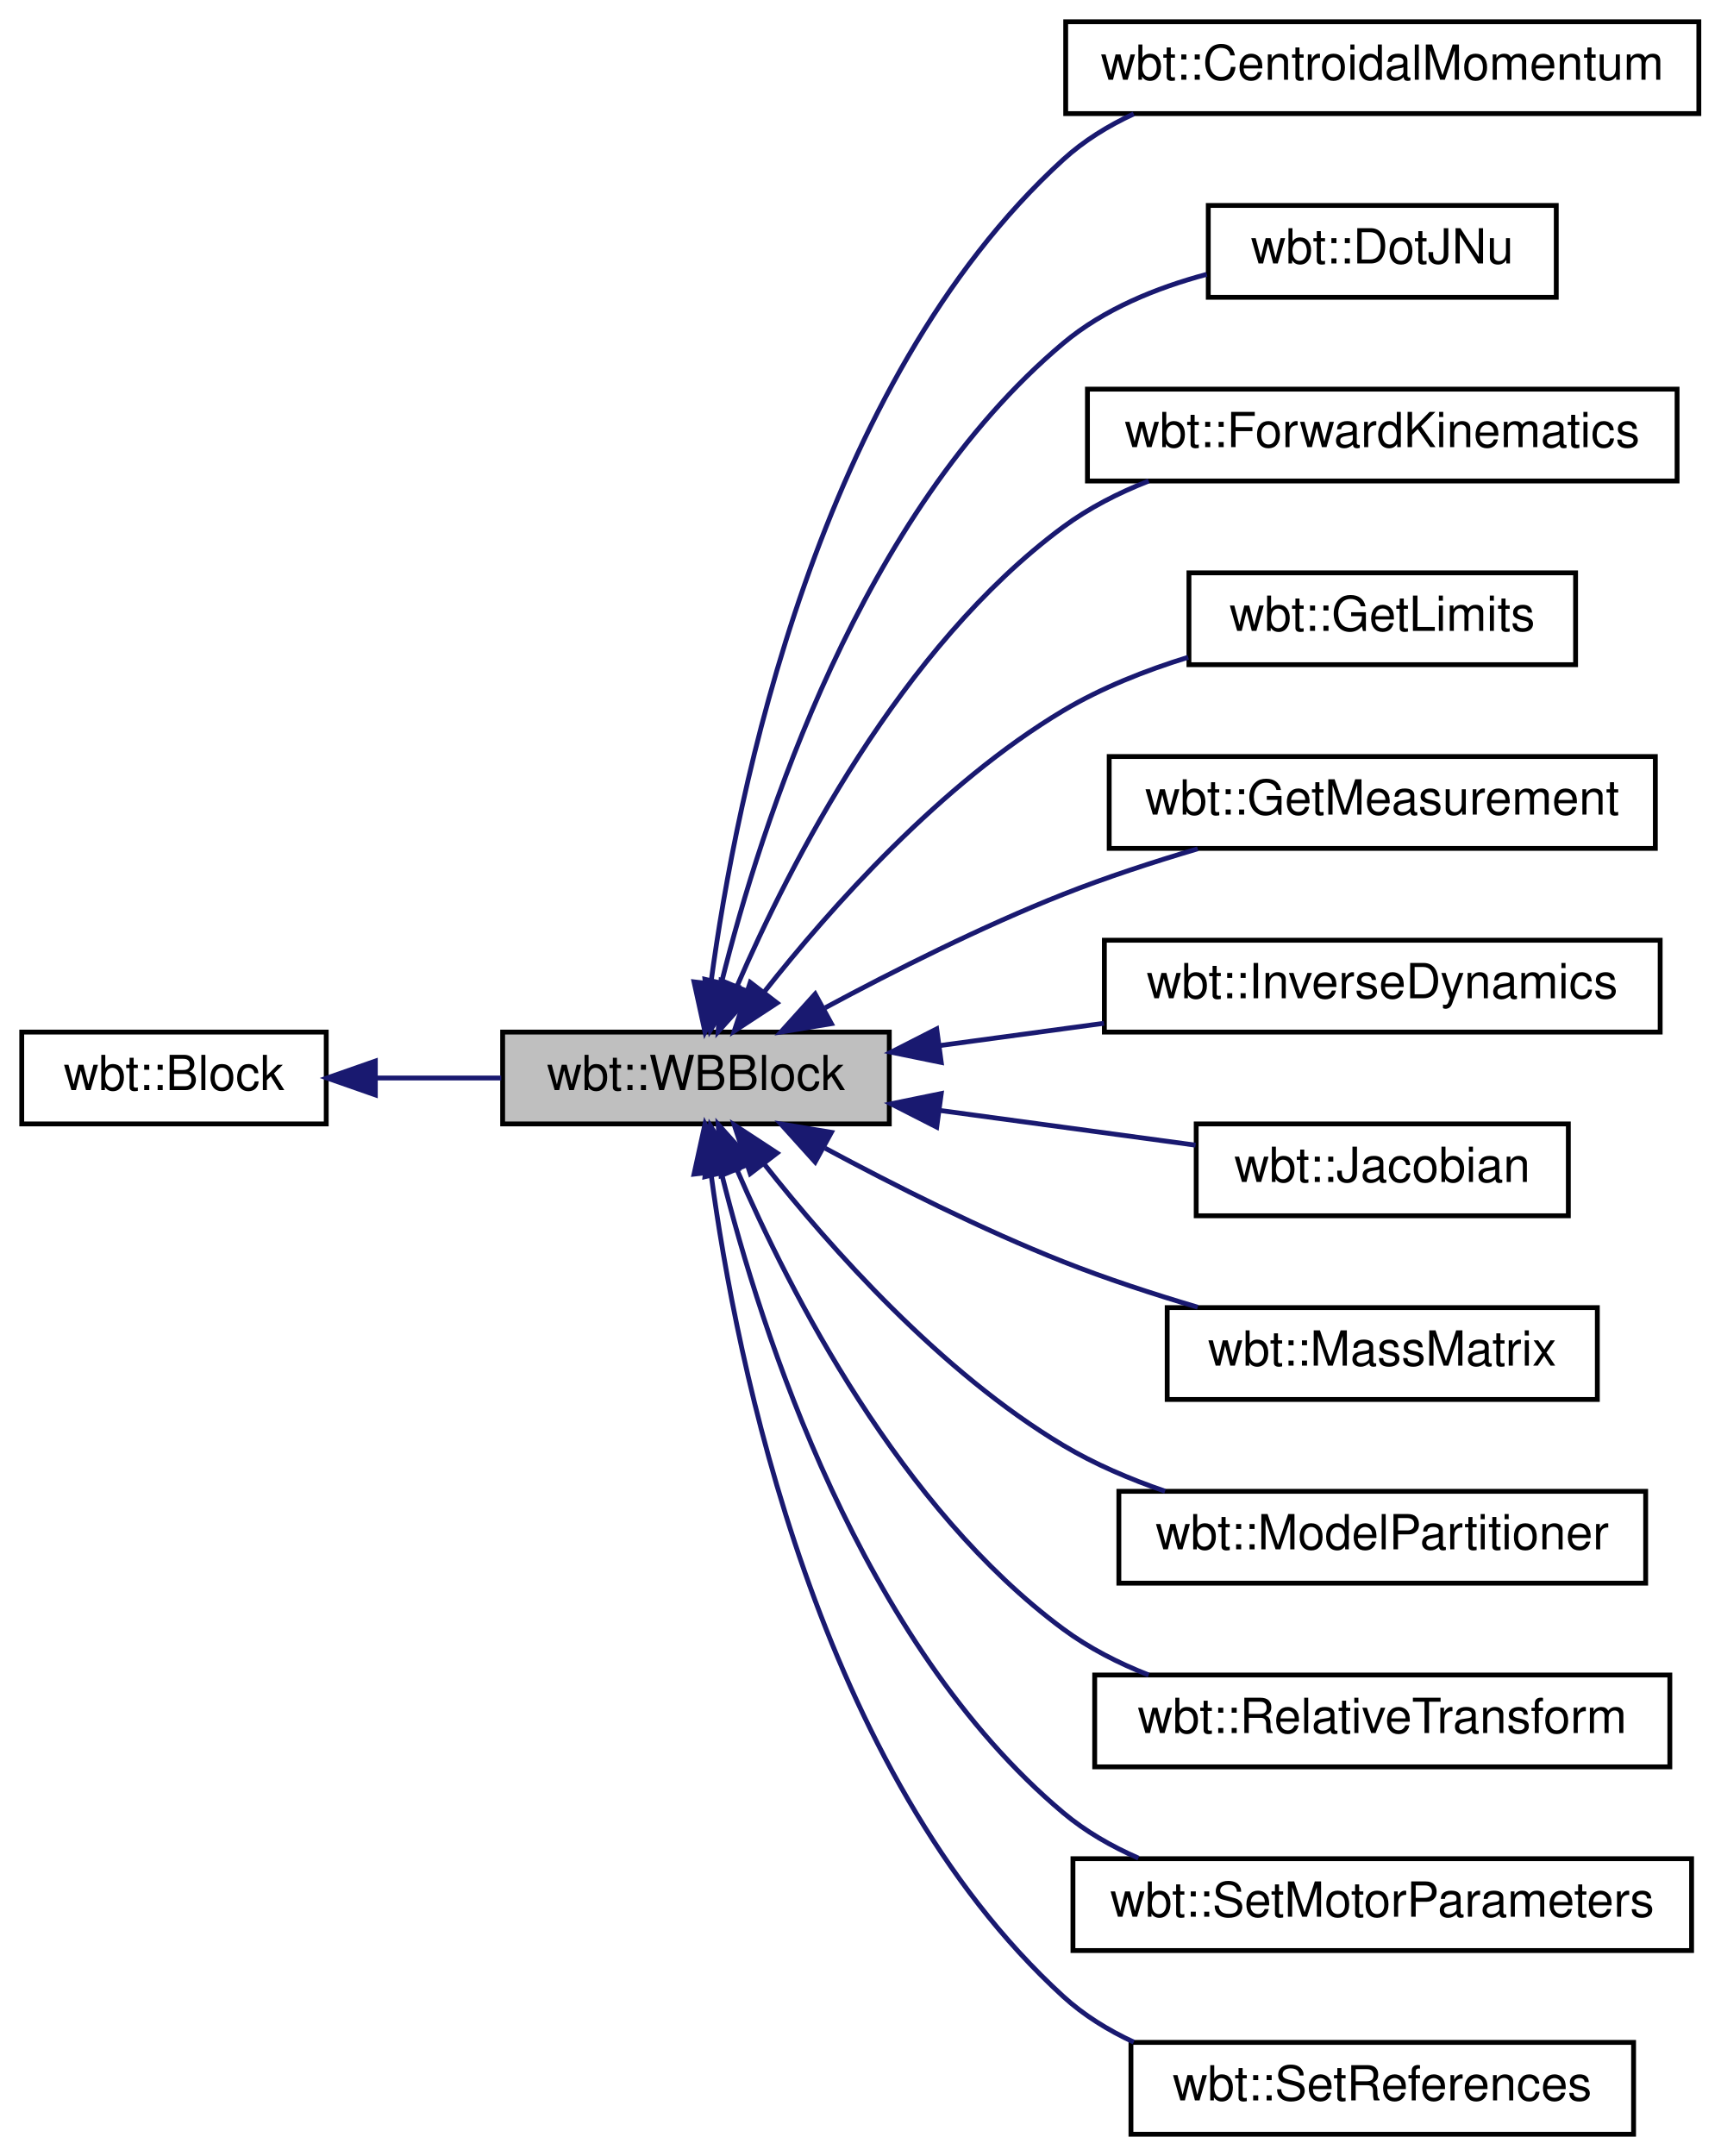
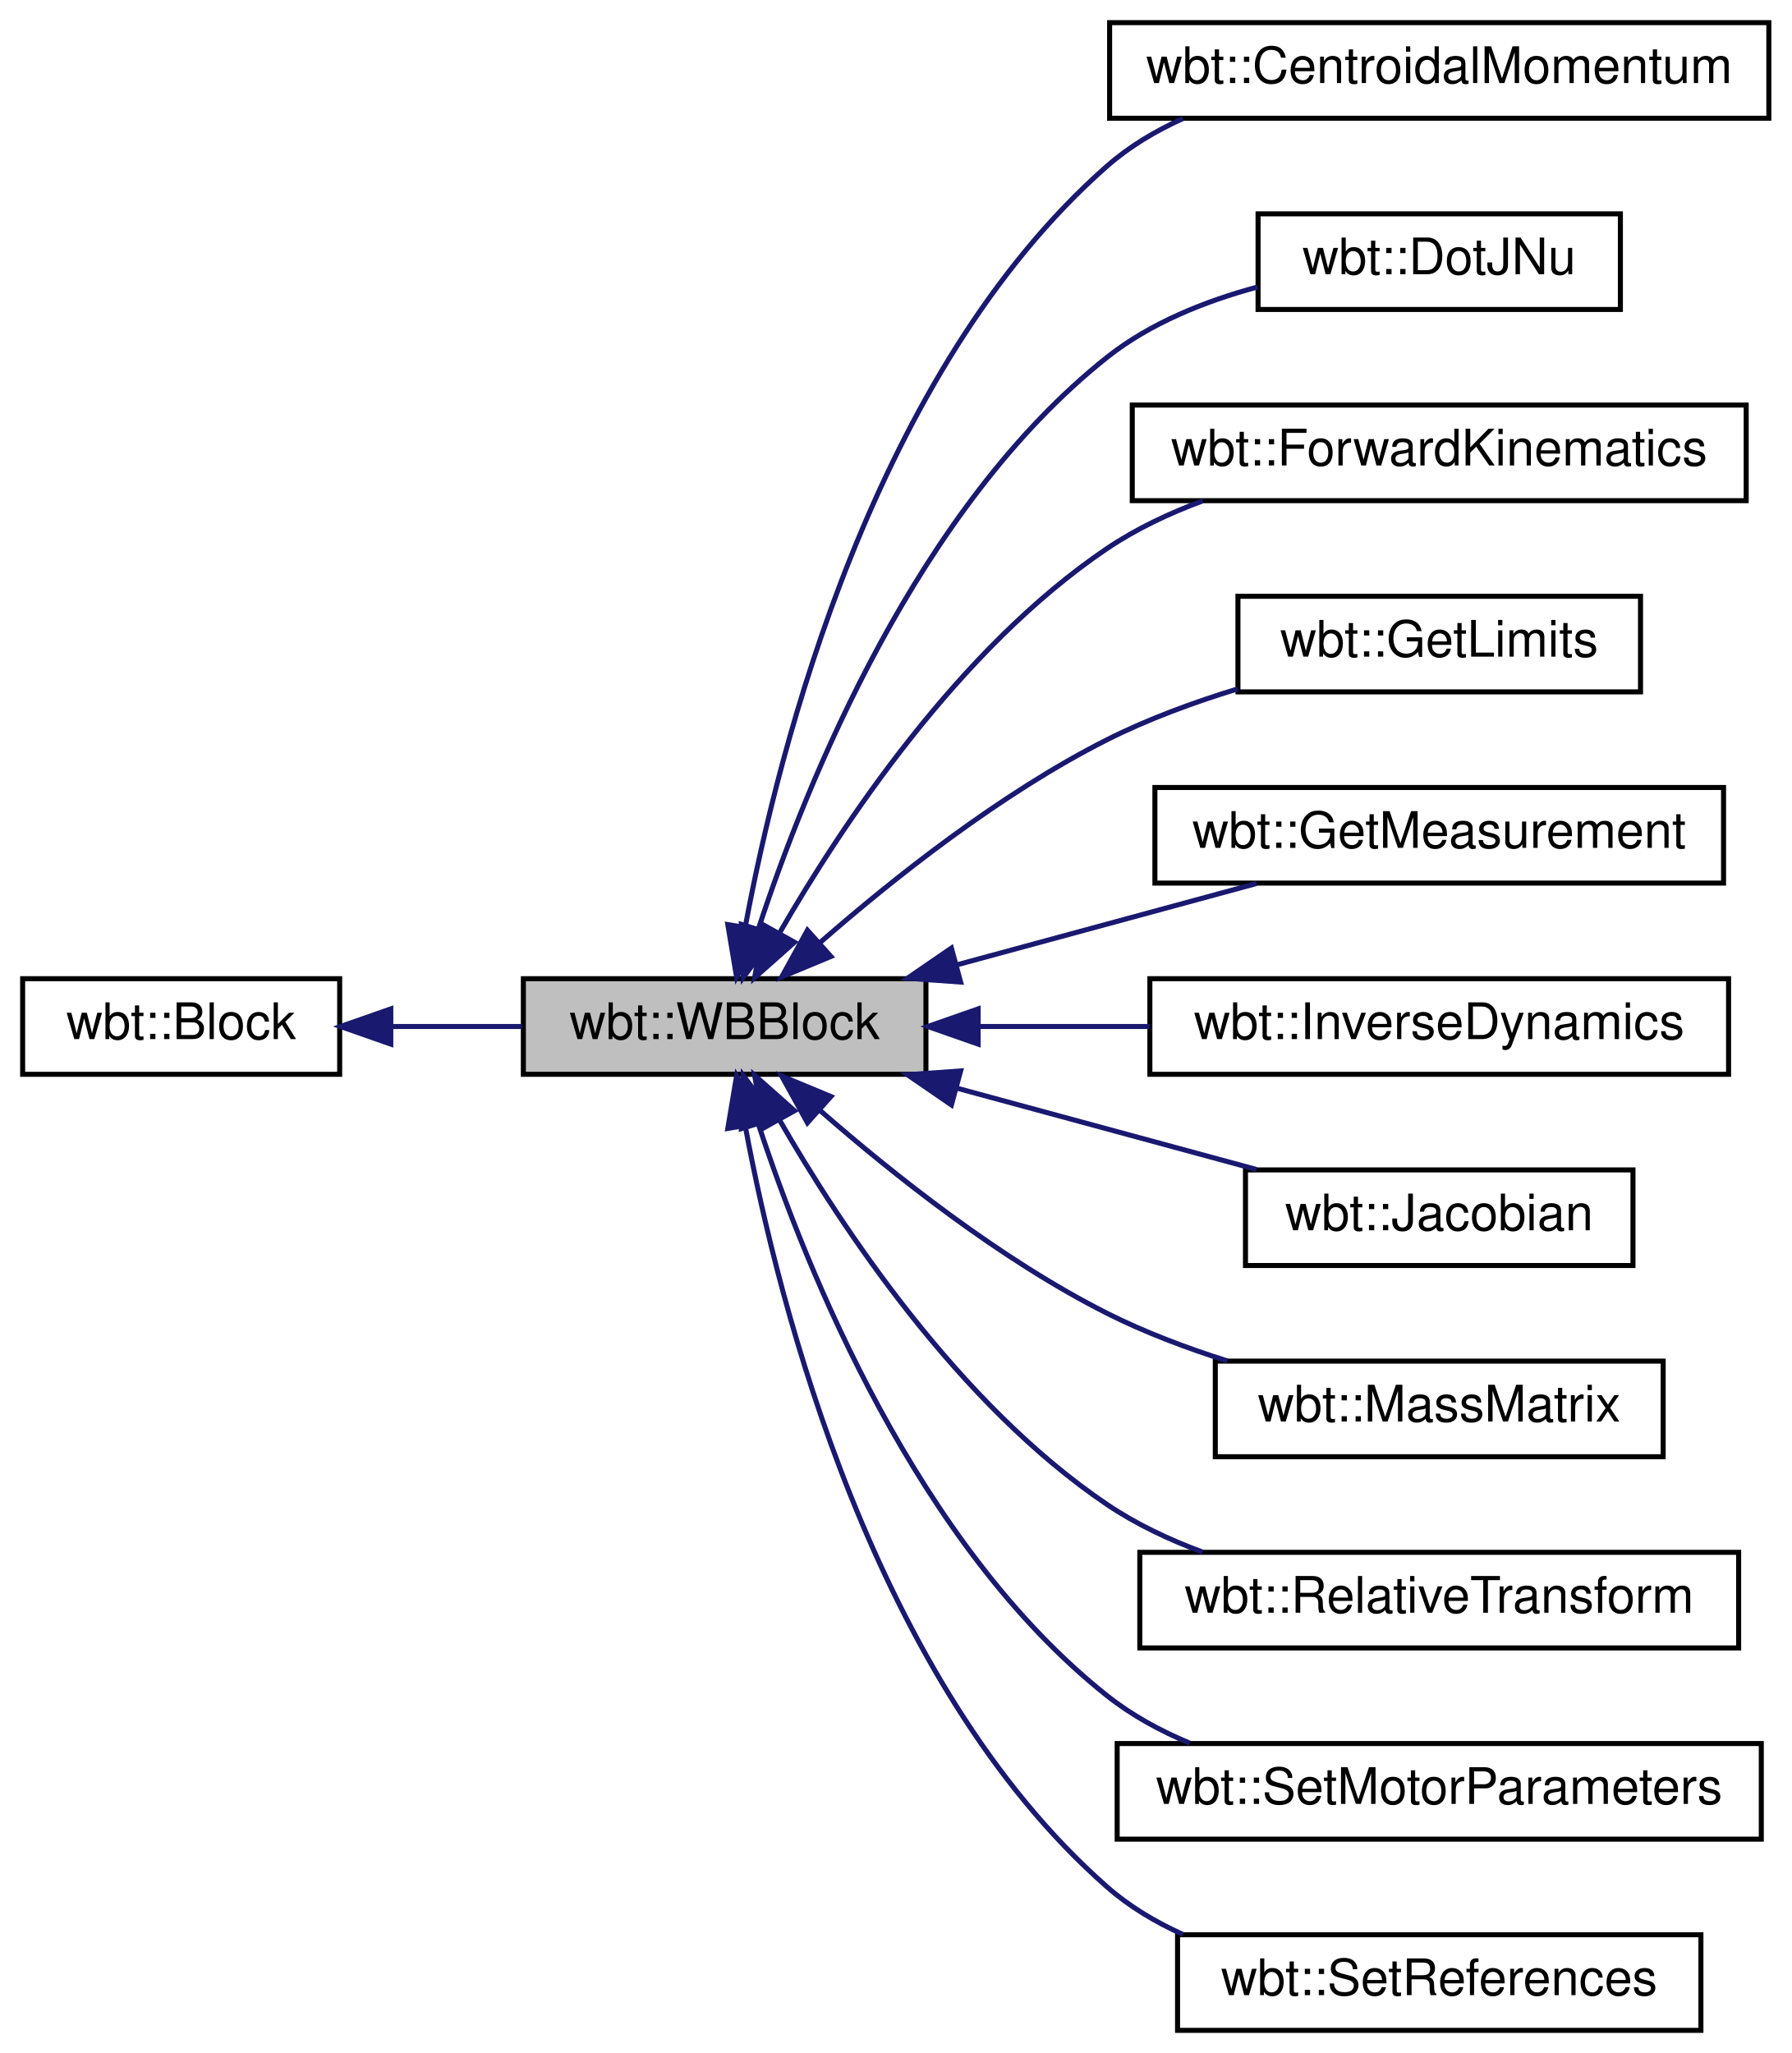
- <svg xmlns="http://www.w3.org/2000/svg" xmlns:xlink="http://www.w3.org/1999/xlink" width="356pt" height="446pt" viewBox="0.00 0.00 356.00 446.00">
-   <g id="graph0" class="graph" transform="scale(1 1) rotate(0) translate(4 442)">
+ <svg xmlns="http://www.w3.org/2000/svg" xmlns:xlink="http://www.w3.org/1999/xlink" width="356pt" height="408pt" viewBox="0.00 0.00 356.00 408.00">
+   <g id="graph0" class="graph" transform="scale(1 1) rotate(0) translate(4 404)">
    <g id="node1" class="node">
-       <polygon fill="#bfbfbf" stroke="black" points="100,-209.5 100,-228.5 180,-228.5 180,-209.5 100,-209.5" />
-       <text text-anchor="middle" x="140" y="-216.5" font-family="Helvetica,sans-Serif" font-size="10.00">wbt::WBBlock</text>
+       <polygon fill="#bfbfbf" stroke="black" points="100,-190.5 100,-209.5 180,-209.5 180,-190.5 100,-190.5" />
+       <text text-anchor="middle" x="140" y="-197.5" font-family="Helvetica,sans-Serif" font-size="10.00">wbt::WBBlock</text>
    </g>
    <g id="node3" class="node">
      <g id="a_node3">
        <a xlink:href="classwbt_1_1_centroidal_momentum.html" target="_top" xlink:title="The wbt::CentroidalMomentum class. ">
-           <polygon fill="none" stroke="black" points="216.5,-418.5 216.5,-437.5 347.5,-437.5 347.5,-418.5 216.5,-418.5" />
-           <text text-anchor="middle" x="282" y="-425.5" font-family="Helvetica,sans-Serif" font-size="10.00">wbt::CentroidalMomentum</text>
+           <polygon fill="none" stroke="black" points="216.5,-380.5 216.5,-399.5 347.5,-399.5 347.5,-380.5 216.5,-380.5" />
+           <text text-anchor="middle" x="282" y="-387.5" font-family="Helvetica,sans-Serif" font-size="10.00">wbt::CentroidalMomentum</text>
        </a>
      </g>
    </g>
    <g id="edge2" class="edge">
-       <path fill="none" stroke="midnightblue" d="M143.128,-238.913C148.322,-277.481 165.193,-362.645 216,-409 220.256,-412.883 225.264,-415.975 230.58,-418.438" />
-       <polygon fill="midnightblue" stroke="midnightblue" points="146.548,-238.039 141.867,-228.534 139.599,-238.883 146.548,-238.039" />
+       <path fill="none" stroke="midnightblue" d="M144.117,-219.908C150.751,-255.533 169.635,-330.259 216,-371 220.416,-374.88 225.586,-377.97 231.048,-380.429" />
+       <polygon fill="midnightblue" stroke="midnightblue" points="147.524,-219.068 142.375,-209.808 140.626,-220.258 147.524,-219.068" />
    </g>
    <g id="node4" class="node">
      <g id="a_node4">
        <a xlink:href="classwbt_1_1_dot_j_nu.html" target="_top" xlink:title="The wbt::DotJNu class. ">
-           <polygon fill="none" stroke="black" points="246,-380.5 246,-399.5 318,-399.5 318,-380.5 246,-380.5" />
-           <text text-anchor="middle" x="282" y="-387.5" font-family="Helvetica,sans-Serif" font-size="10.00">wbt::DotJNu</text>
+           <polygon fill="none" stroke="black" points="246,-342.5 246,-361.5 318,-361.5 318,-342.5 246,-342.5" />
+           <text text-anchor="middle" x="282" y="-349.5" font-family="Helvetica,sans-Serif" font-size="10.00">wbt::DotJNu</text>
        </a>
      </g>
    </g>
    <g id="edge3" class="edge">
-       <path fill="none" stroke="midnightblue" d="M145.345,-238.952C153.47,-271.471 174.067,-335.795 216,-371 224.374,-378.031 235.242,-382.46 245.687,-385.251" />
-       <polygon fill="midnightblue" stroke="midnightblue" points="148.673,-237.81 142.977,-228.877 141.858,-239.412 148.673,-237.81" />
+       <path fill="none" stroke="midnightblue" d="M146.74,-219.503C156.299,-248.572 178.256,-303.044 216,-333 224.564,-339.797 235.485,-344.163 245.918,-346.968" />
+       <polygon fill="midnightblue" stroke="midnightblue" points="150.002,-218.209 143.676,-209.71 143.321,-220.299 150.002,-218.209" />
    </g>
    <g id="node5" class="node">
      <g id="a_node5">
        <a xlink:href="classwbt_1_1_forward_kinematics.html" target="_top" xlink:title="The wbt::ForwardKinematics class. ">
-           <polygon fill="none" stroke="black" points="221,-342.5 221,-361.5 343,-361.5 343,-342.5 221,-342.5" />
-           <text text-anchor="middle" x="282" y="-349.5" font-family="Helvetica,sans-Serif" font-size="10.00">wbt::ForwardKinematics</text>
+           <polygon fill="none" stroke="black" points="221,-304.5 221,-323.5 343,-323.5 343,-304.5 221,-304.5" />
+           <text text-anchor="middle" x="282" y="-311.5" font-family="Helvetica,sans-Serif" font-size="10.00">wbt::ForwardKinematics</text>
        </a>
      </g>
    </g>
    <g id="edge4" class="edge">
-       <path fill="none" stroke="midnightblue" d="M148.449,-237.893C159.425,-263.29 182.347,-308.119 216,-333 221.294,-336.914 227.382,-340.025 233.664,-342.497" />
-       <polygon fill="midnightblue" stroke="midnightblue" points="151.661,-236.5 144.596,-228.605 145.195,-239.183 151.661,-236.5" />
+       <path fill="none" stroke="midnightblue" d="M150.876,-218.539C163.276,-240.058 186.542,-275.129 216,-295 221.751,-298.879 228.303,-301.979 234.982,-304.454" />
+       <polygon fill="midnightblue" stroke="midnightblue" points="153.882,-216.743 145.959,-209.708 147.766,-220.148 153.882,-216.743" />
    </g>
    <g id="node6" class="node">
      <g id="a_node6">
        <a xlink:href="classwbt_1_1_get_limits.html" target="_top" xlink:title="The wbt::GetLimits class. ">
-           <polygon fill="none" stroke="black" points="242,-304.5 242,-323.5 322,-323.5 322,-304.5 242,-304.5" />
-           <text text-anchor="middle" x="282" y="-311.5" font-family="Helvetica,sans-Serif" font-size="10.00">wbt::GetLimits</text>
+           <polygon fill="none" stroke="black" points="242,-266.5 242,-285.5 322,-285.5 322,-266.5 242,-266.5" />
+           <text text-anchor="middle" x="282" y="-273.5" font-family="Helvetica,sans-Serif" font-size="10.00">wbt::GetLimits</text>
        </a>
      </g>
    </g>
    <g id="edge5" class="edge">
-       <path fill="none" stroke="midnightblue" d="M154.181,-236.879C167.82,-254.155 190.654,-279.869 216,-295 223.874,-299.701 232.984,-303.301 241.846,-306.035" />
-       <polygon fill="midnightblue" stroke="midnightblue" points="156.784,-234.521 147.922,-228.715 151.228,-238.78 156.784,-234.521" />
+       <path fill="none" stroke="midnightblue" d="M158.996,-216.714C173.445,-229.347 194.76,-246.288 216,-257 224.083,-261.077 233.184,-264.42 241.959,-267.102" />
+       <polygon fill="midnightblue" stroke="midnightblue" points="161.119,-213.918 151.335,-209.854 156.449,-219.132 161.119,-213.918" />
    </g>
    <g id="node7" class="node">
      <g id="a_node7">
        <a xlink:href="classwbt_1_1_get_measurement.html" target="_top" xlink:title="The wbt::GetMeasurement class. ">
-           <polygon fill="none" stroke="black" points="225.5,-266.5 225.5,-285.5 338.5,-285.5 338.5,-266.5 225.5,-266.5" />
-           <text text-anchor="middle" x="282" y="-273.5" font-family="Helvetica,sans-Serif" font-size="10.00">wbt::GetMeasurement</text>
+           <polygon fill="none" stroke="black" points="225.5,-228.5 225.5,-247.5 338.5,-247.5 338.5,-228.5 225.5,-228.5" />
+           <text text-anchor="middle" x="282" y="-235.5" font-family="Helvetica,sans-Serif" font-size="10.00">wbt::GetMeasurement</text>
        </a>
      </g>
    </g>
    <g id="edge6" class="edge">
-       <path fill="none" stroke="midnightblue" d="M166.725,-233.522C180.955,-241.173 199.127,-250.325 216,-257 224.855,-260.503 234.614,-263.691 243.819,-266.413" />
-       <polygon fill="midnightblue" stroke="midnightblue" points="168.021,-230.242 157.568,-228.515 164.663,-236.384 168.021,-230.242" />
+       <path fill="none" stroke="midnightblue" d="M186.118,-212.246C205.415,-217.484 227.612,-223.509 245.683,-228.414" />
+       <polygon fill="midnightblue" stroke="midnightblue" points="186.896,-208.831 176.328,-209.589 185.062,-215.586 186.896,-208.831" />
    </g>
    <g id="node8" class="node">
      <g id="a_node8">
        <a xlink:href="classwbt_1_1_inverse_dynamics.html" target="_top" xlink:title="The wbt::InverseDynamics class. ">
-           <polygon fill="none" stroke="black" points="224.5,-228.5 224.5,-247.5 339.5,-247.5 339.5,-228.5 224.5,-228.5" />
-           <text text-anchor="middle" x="282" y="-235.5" font-family="Helvetica,sans-Serif" font-size="10.00">wbt::InverseDynamics</text>
+           <polygon fill="none" stroke="black" points="224.5,-190.5 224.5,-209.5 339.5,-209.5 339.5,-190.5 224.5,-190.5" />
+           <text text-anchor="middle" x="282" y="-197.5" font-family="Helvetica,sans-Serif" font-size="10.00">wbt::InverseDynamics</text>
        </a>
      </g>
    </g>
    <g id="edge7" class="edge">
-       <path fill="none" stroke="midnightblue" d="M190.603,-225.732C201.55,-227.218 213.226,-228.802 224.426,-230.322" />
-       <polygon fill="midnightblue" stroke="midnightblue" points="190.75,-222.22 180.37,-224.343 189.809,-229.156 190.75,-222.22" />
+       <path fill="none" stroke="midnightblue" d="M190.603,-200C201.55,-200 213.226,-200 224.426,-200" />
+       <polygon fill="midnightblue" stroke="midnightblue" points="190.37,-196.5 180.37,-200 190.37,-203.5 190.37,-196.5" />
    </g>
    <g id="node9" class="node">
      <g id="a_node9">
        <a xlink:href="classwbt_1_1_jacobian.html" target="_top" xlink:title="The wbt::Jacobian class. ">
-           <polygon fill="none" stroke="black" points="243.5,-190.5 243.5,-209.5 320.5,-209.5 320.5,-190.5 243.5,-190.5" />
-           <text text-anchor="middle" x="282" y="-197.5" font-family="Helvetica,sans-Serif" font-size="10.00">wbt::Jacobian</text>
+           <polygon fill="none" stroke="black" points="243.5,-152.5 243.5,-171.5 320.5,-171.5 320.5,-152.5 243.5,-152.5" />
+           <text text-anchor="middle" x="282" y="-159.5" font-family="Helvetica,sans-Serif" font-size="10.00">wbt::Jacobian</text>
        </a>
      </g>
    </g>
    <g id="edge8" class="edge">
-       <path fill="none" stroke="midnightblue" d="M190.373,-212.299C207.791,-209.935 227.08,-207.318 243.37,-205.107" />
-       <polygon fill="midnightblue" stroke="midnightblue" points="189.809,-208.844 180.37,-213.657 190.75,-215.78 189.809,-208.844" />
+       <path fill="none" stroke="midnightblue" d="M186.118,-187.754C205.415,-182.516 227.612,-176.491 245.683,-171.586" />
+       <polygon fill="midnightblue" stroke="midnightblue" points="185.062,-184.414 176.328,-190.411 186.896,-191.169 185.062,-184.414" />
    </g>
    <g id="node10" class="node">
      <g id="a_node10">
        <a xlink:href="classwbt_1_1_mass_matrix.html" target="_top" xlink:title="The wbt::MassMatrix class. ">
-           <polygon fill="none" stroke="black" points="237.5,-152.5 237.5,-171.5 326.5,-171.5 326.5,-152.5 237.5,-152.5" />
-           <text text-anchor="middle" x="282" y="-159.5" font-family="Helvetica,sans-Serif" font-size="10.00">wbt::MassMatrix</text>
+           <polygon fill="none" stroke="black" points="237.5,-114.5 237.5,-133.5 326.5,-133.5 326.5,-114.5 237.5,-114.5" />
+           <text text-anchor="middle" x="282" y="-121.5" font-family="Helvetica,sans-Serif" font-size="10.00">wbt::MassMatrix</text>
        </a>
      </g>
    </g>
    <g id="edge9" class="edge">
-       <path fill="none" stroke="midnightblue" d="M166.725,-204.478C180.955,-196.827 199.127,-187.675 216,-181 224.855,-177.497 234.614,-174.309 243.819,-171.587" />
-       <polygon fill="midnightblue" stroke="midnightblue" points="164.663,-201.616 157.568,-209.485 168.021,-207.758 164.663,-201.616" />
+       <path fill="none" stroke="midnightblue" d="M158.996,-183.286C173.445,-170.653 194.76,-153.712 216,-143 223.453,-139.241 231.772,-136.106 239.903,-133.537" />
+       <polygon fill="midnightblue" stroke="midnightblue" points="156.449,-180.868 151.335,-190.146 161.119,-186.082 156.449,-180.868" />
    </g>
    <g id="node11" class="node">
      <g id="a_node11">
-         <a xlink:href="classwbt_1_1_model_partitioner.html" target="_top" xlink:title="The wbt::ModelPartitioner class. ">
-           <polygon fill="none" stroke="black" points="227.5,-114.5 227.5,-133.5 336.5,-133.5 336.5,-114.5 227.5,-114.5" />
-           <text text-anchor="middle" x="282" y="-121.5" font-family="Helvetica,sans-Serif" font-size="10.00">wbt::ModelPartitioner</text>
-         </a>
-       </g>
-     </g>
-     <g id="edge10" class="edge">
-       <path fill="none" stroke="midnightblue" d="M154.181,-201.121C167.82,-183.845 190.654,-158.131 216,-143 222.461,-139.143 229.754,-136.027 237.059,-133.523" />
-       <polygon fill="midnightblue" stroke="midnightblue" points="151.228,-199.22 147.922,-209.285 156.784,-203.479 151.228,-199.22" />
-     </g>
-     <g id="node12" class="node">
-       <g id="a_node12">
        <a xlink:href="classwbt_1_1_relative_transform.html" target="_top" xlink:title="The wbt::RelativeTransform class. ">
          <polygon fill="none" stroke="black" points="222.5,-76.5 222.5,-95.5 341.5,-95.5 341.5,-76.5 222.5,-76.5" />
          <text text-anchor="middle" x="282" y="-83.5" font-family="Helvetica,sans-Serif" font-size="10.00">wbt::RelativeTransform</text>
        </a>
      </g>
    </g>
-     <g id="edge11" class="edge">
-       <path fill="none" stroke="midnightblue" d="M148.449,-200.107C159.425,-174.71 182.347,-129.881 216,-105 221.294,-101.086 227.382,-97.975 233.664,-95.503" />
-       <polygon fill="midnightblue" stroke="midnightblue" points="145.195,-198.817 144.596,-209.395 151.661,-201.5 145.195,-198.817" />
+     <g id="edge10" class="edge">
+       <path fill="none" stroke="midnightblue" d="M150.876,-181.461C163.276,-159.942 186.542,-124.871 216,-105 221.751,-101.121 228.303,-98.021 234.982,-95.546" />
+       <polygon fill="midnightblue" stroke="midnightblue" points="147.766,-179.852 145.959,-190.292 153.882,-183.257 147.766,-179.852" />
    </g>
-     <g id="node13" class="node">
-       <g id="a_node13">
+     <g id="node12" class="node">
+       <g id="a_node12">
        <a xlink:href="classwbt_1_1_set_motor_parameters.html" target="_top" xlink:title="The wbt::SetMotorParameters class. ">
          <polygon fill="none" stroke="black" points="218,-38.5 218,-57.5 346,-57.5 346,-38.5 218,-38.5" />
          <text text-anchor="middle" x="282" y="-45.5" font-family="Helvetica,sans-Serif" font-size="10.00">wbt::SetMotorParameters</text>
        </a>
      </g>
    </g>
-     <g id="edge12" class="edge">
-       <path fill="none" stroke="midnightblue" d="M145.345,-199.048C153.47,-166.529 174.067,-102.205 216,-67 220.592,-63.145 225.934,-60.071 231.546,-57.621" />
-       <polygon fill="midnightblue" stroke="midnightblue" points="141.858,-198.588 142.977,-209.123 148.673,-200.19 141.858,-198.588" />
+     <g id="edge11" class="edge">
+       <path fill="none" stroke="midnightblue" d="M146.74,-180.497C156.299,-151.428 178.256,-96.956 216,-67 220.881,-63.126 226.527,-60.042 232.412,-57.587" />
+       <polygon fill="midnightblue" stroke="midnightblue" points="143.321,-179.701 143.676,-190.29 150.002,-181.791 143.321,-179.701" />
    </g>
-     <g id="node14" class="node">
-       <g id="a_node14">
+     <g id="node13" class="node">
+       <g id="a_node13">
        <a xlink:href="classwbt_1_1_set_references.html" target="_top" xlink:title="The wbt::SetReferences class. ">
          <polygon fill="none" stroke="black" points="230,-0.5 230,-19.5 334,-19.5 334,-0.5 230,-0.5" />
          <text text-anchor="middle" x="282" y="-7.5" font-family="Helvetica,sans-Serif" font-size="10.00">wbt::SetReferences</text>
        </a>
      </g>
    </g>
-     <g id="edge13" class="edge">
-       <path fill="none" stroke="midnightblue" d="M143.128,-199.087C148.322,-160.519 165.193,-75.355 216,-29 220.256,-25.117 225.264,-22.025 230.58,-19.562" />
-       <polygon fill="midnightblue" stroke="midnightblue" points="139.599,-199.117 141.867,-209.466 146.548,-199.961 139.599,-199.117" />
+     <g id="edge12" class="edge">
+       <path fill="none" stroke="midnightblue" d="M144.117,-180.092C150.751,-144.467 169.635,-69.741 216,-29 220.416,-25.12 225.586,-22.03 231.048,-19.571" />
+       <polygon fill="midnightblue" stroke="midnightblue" points="140.626,-179.742 142.375,-190.192 147.524,-180.932 140.626,-179.742" />
    </g>
    <g id="node2" class="node">
      <g id="a_node2">
        <a xlink:href="classwbt_1_1_block.html" target="_top" xlink:title="Basic abstract class for wrapping generic algorithms. ">
-           <polygon fill="none" stroke="black" points="0.5,-209.5 0.5,-228.5 63.5,-228.5 63.5,-209.5 0.5,-209.5" />
-           <text text-anchor="middle" x="32" y="-216.5" font-family="Helvetica,sans-Serif" font-size="10.00">wbt::Block</text>
+           <polygon fill="none" stroke="black" points="0.5,-190.5 0.5,-209.5 63.5,-209.5 63.5,-190.5 0.5,-190.5" />
+           <text text-anchor="middle" x="32" y="-197.5" font-family="Helvetica,sans-Serif" font-size="10.00">wbt::Block</text>
        </a>
      </g>
    </g>
    <g id="edge1" class="edge">
-       <path fill="none" stroke="midnightblue" d="M73.764,-219C82.282,-219 91.246,-219 99.708,-219" />
-       <polygon fill="midnightblue" stroke="midnightblue" points="73.66,-215.5 63.66,-219 73.66,-222.5 73.66,-215.5" />
+       <path fill="none" stroke="midnightblue" d="M73.764,-200C82.282,-200 91.246,-200 99.708,-200" />
+       <polygon fill="midnightblue" stroke="midnightblue" points="73.66,-196.5 63.66,-200 73.66,-203.5 73.66,-196.5" />
    </g>
  </g>
</svg>
